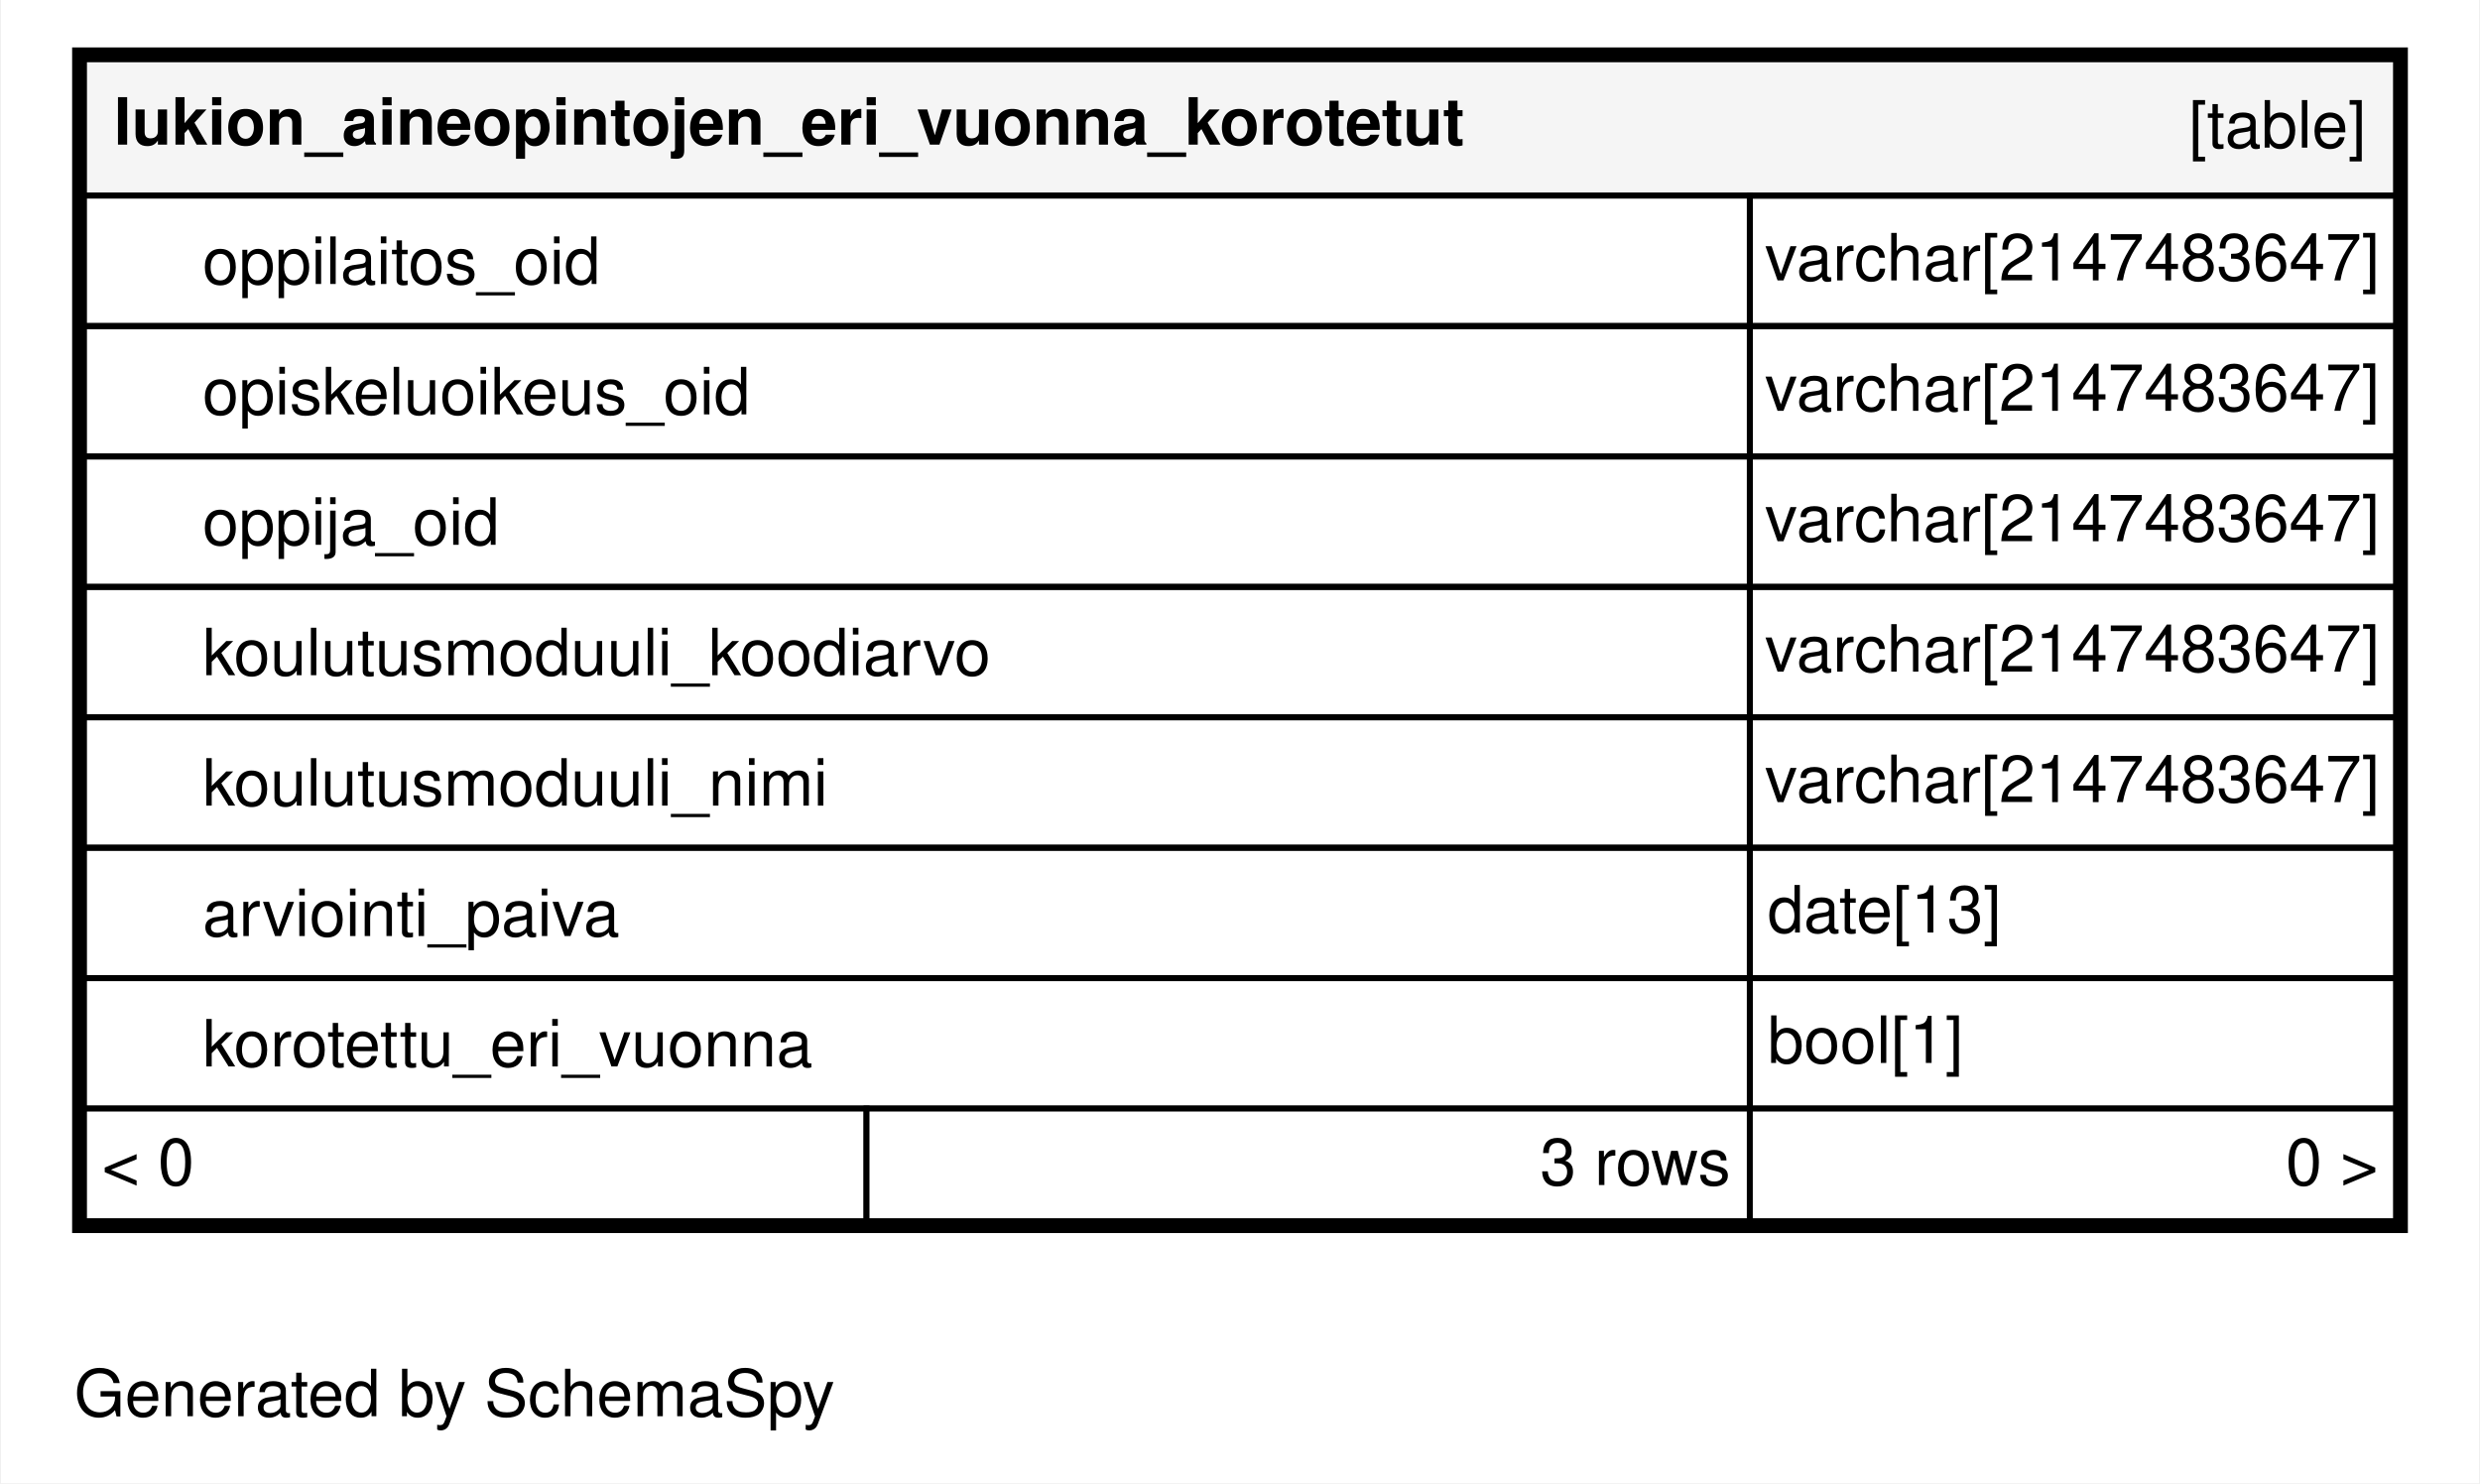
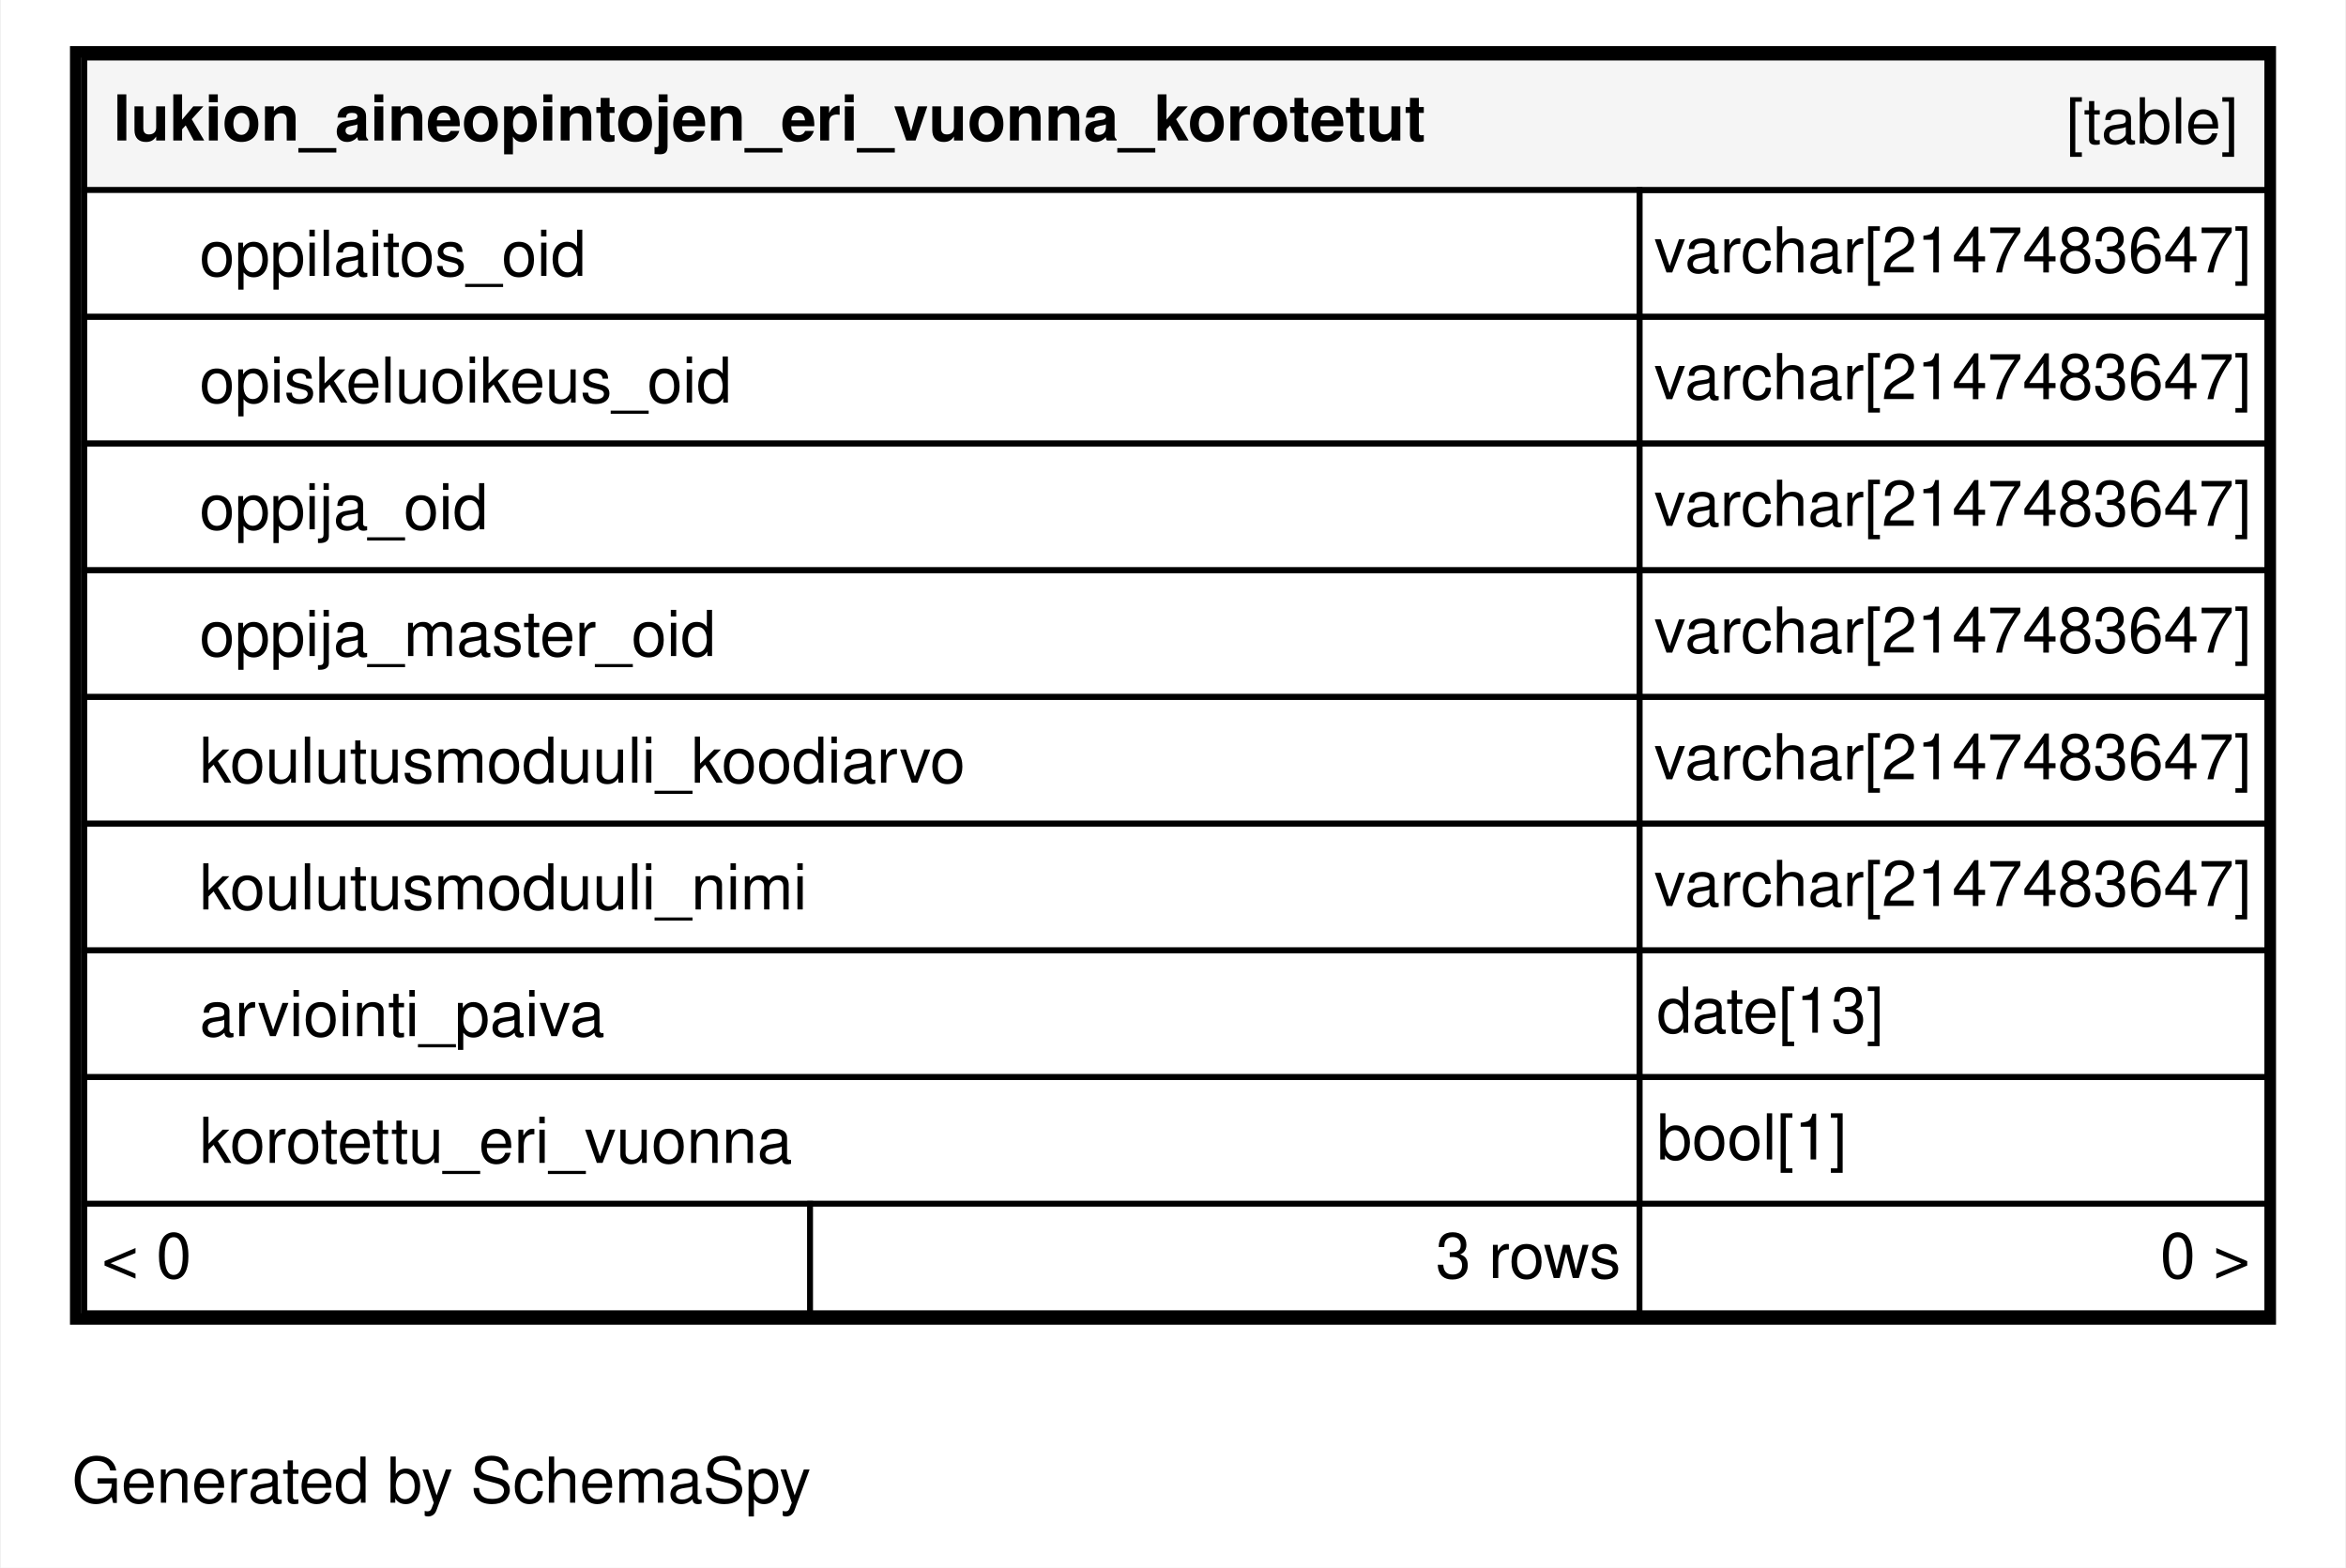
- <svg xmlns="http://www.w3.org/2000/svg" xmlns:xlink="http://www.w3.org/1999/xlink" width="418pt" height="250pt" viewBox="0.00 0.00 418.00 250.20">
-   <g id="graph0" class="graph" transform="scale(1 1) rotate(0) translate(4 246.2)">
-     <polygon fill="#ffffff" stroke="transparent" points="-4,4 -4,-246.2 414,-246.2 414,4 -4,4" />
+ <svg xmlns="http://www.w3.org/2000/svg" xmlns:xlink="http://www.w3.org/1999/xlink" width="407pt" height="272pt" viewBox="0.00 0.00 407.00 272.20">
+   <g id="graph0" class="graph" transform="scale(1 1) rotate(0) translate(4 268.2)">
+     <polygon fill="#ffffff" stroke="transparent" points="-4,4 -4,-268.2 403,-268.2 403,4 -4,4" />
    <text text-anchor="middle" x="72.494" y="-7.3" font-family="Helvetica,sans-Serif" font-size="11.00" fill="#000000">Generated by SchemaSpy</text>
    <g id="node1" class="node">
      <g id="a_node1">
        <a xlink:href="../../tables/lukion_aineopintojen_eri_vuonna_f8cfe17b.html" xlink:title="lukion_aineopintojen_eri_vuonna_korotetut" target="_top">
-           <polygon fill="#ffffff" stroke="transparent" points="8,-38.2 8,-238.2 402,-238.2 402,-38.2 8,-38.2" />
-           <polygon fill="#f5f5f5" stroke="transparent" points="10,-213.2 10,-236.2 400,-236.2 400,-213.2 10,-213.2" />
-           <polygon fill="none" stroke="#000000" points="10,-213.2 10,-236.2 400,-236.2 400,-213.2 10,-213.2" />
-           <text text-anchor="start" x="15" y="-221.8" font-family="Helvetica,sans-Serif" font-weight="bold" font-size="11.00" fill="#000000">lukion_aineopintojen_eri_vuonna_korotetut</text>
-           <text text-anchor="start" x="365.044" y="-221.3" font-family="Helvetica,sans-Serif" font-size="11.00" fill="#000000">[table]</text>
-           <polygon fill="#ffffff" stroke="transparent" points="10,-191.2 10,-213.2 291,-213.2 291,-191.2 10,-191.2" />
-           <polygon fill="none" stroke="#000000" points="10,-191.2 10,-213.2 291,-213.2 291,-191.2 10,-191.2" />
-           <text text-anchor="start" x="30" y="-198.3" font-family="Helvetica,sans-Serif" font-size="11.00" fill="#000000">oppilaitos_oid</text>
-           <polygon fill="none" stroke="#000000" points="291,-191.2 291,-213.2 400,-213.2 400,-191.2 291,-191.2" />
-           <text text-anchor="start" x="293.534" y="-198.9" font-family="Helvetica,sans-Serif" font-size="11.00" fill="#000000">varchar[2147483647]</text>
-           <polygon fill="none" stroke="#000000" points="10,-169.2 10,-191.2 291,-191.2 291,-169.2 10,-169.2" />
-           <text text-anchor="start" x="30" y="-176.3" font-family="Helvetica,sans-Serif" font-size="11.00" fill="#000000">opiskeluoikeus_oid</text>
-           <polygon fill="none" stroke="#000000" points="291,-169.2 291,-191.2 400,-191.2 400,-169.2 291,-169.2" />
-           <text text-anchor="start" x="293.534" y="-176.9" font-family="Helvetica,sans-Serif" font-size="11.00" fill="#000000">varchar[2147483647]</text>
-           <polygon fill="none" stroke="#000000" points="10,-147.2 10,-169.2 291,-169.2 291,-147.2 10,-147.2" />
-           <text text-anchor="start" x="30" y="-154.3" font-family="Helvetica,sans-Serif" font-size="11.00" fill="#000000">oppija_oid</text>
-           <polygon fill="none" stroke="#000000" points="291,-147.2 291,-169.2 400,-169.2 400,-147.2 291,-147.2" />
-           <text text-anchor="start" x="293.534" y="-154.9" font-family="Helvetica,sans-Serif" font-size="11.00" fill="#000000">varchar[2147483647]</text>
-           <polygon fill="none" stroke="#000000" points="10,-125.2 10,-147.2 291,-147.2 291,-125.2 10,-125.2" />
-           <text text-anchor="start" x="30" y="-132.3" font-family="Helvetica,sans-Serif" font-size="11.00" fill="#000000">koulutusmoduuli_koodiarvo</text>
-           <polygon fill="none" stroke="#000000" points="291,-125.2 291,-147.2 400,-147.2 400,-125.2 291,-125.2" />
-           <text text-anchor="start" x="293.534" y="-132.9" font-family="Helvetica,sans-Serif" font-size="11.00" fill="#000000">varchar[2147483647]</text>
-           <polygon fill="none" stroke="#000000" points="10,-103.2 10,-125.2 291,-125.2 291,-103.2 10,-103.2" />
-           <text text-anchor="start" x="30" y="-110.3" font-family="Helvetica,sans-Serif" font-size="11.00" fill="#000000">koulutusmoduuli_nimi</text>
-           <polygon fill="none" stroke="#000000" points="291,-103.2 291,-125.2 400,-125.2 400,-103.2 291,-103.2" />
-           <text text-anchor="start" x="293.534" y="-110.9" font-family="Helvetica,sans-Serif" font-size="11.00" fill="#000000">varchar[2147483647]</text>
-           <polygon fill="none" stroke="#000000" points="10,-81.2 10,-103.2 291,-103.2 291,-81.2 10,-81.2" />
-           <text text-anchor="start" x="30" y="-88.3" font-family="Helvetica,sans-Serif" font-size="11.00" fill="#000000">arviointi_paiva</text>
-           <polygon fill="none" stroke="#000000" points="291,-81.2 291,-103.2 400,-103.2 400,-81.2 291,-81.2" />
-           <text text-anchor="start" x="294" y="-88.9" font-family="Helvetica,sans-Serif" font-size="11.00" fill="#000000">date[13]</text>
-           <polygon fill="none" stroke="#000000" points="10,-59.2 10,-81.2 291,-81.2 291,-59.2 10,-59.2" />
-           <text text-anchor="start" x="30" y="-66.3" font-family="Helvetica,sans-Serif" font-size="11.00" fill="#000000">korotettu_eri_vuonna</text>
-           <polygon fill="none" stroke="#000000" points="291,-59.2 291,-81.2 400,-81.2 400,-59.2 291,-59.2" />
-           <text text-anchor="start" x="294" y="-66.9" font-family="Helvetica,sans-Serif" font-size="11.00" fill="#000000">bool[1]</text>
-           <polygon fill="#ffffff" stroke="transparent" points="10,-40.2 10,-59.2 142,-59.2 142,-40.2 10,-40.2" />
-           <polygon fill="none" stroke="#000000" points="10,-40.2 10,-59.2 142,-59.2 142,-40.2 10,-40.2" />
-           <text text-anchor="start" x="13" y="-46.3" font-family="Helvetica,sans-Serif" font-size="11.00" fill="#000000">&lt; 0</text>
-           <polygon fill="#ffffff" stroke="transparent" points="142,-40.2 142,-59.2 291,-59.2 291,-40.2 142,-40.2" />
-           <polygon fill="none" stroke="#000000" points="142,-40.2 142,-59.2 291,-59.2 291,-40.2 142,-40.2" />
-           <text text-anchor="start" x="255.611" y="-46.3" font-family="Helvetica,sans-Serif" font-size="11.00" fill="#000000">3 rows</text>
-           <polygon fill="#ffffff" stroke="transparent" points="291,-40.2 291,-59.2 400,-59.2 400,-40.2 291,-40.2" />
-           <polygon fill="none" stroke="#000000" points="291,-40.2 291,-59.2 400,-59.2 400,-40.2 291,-40.2" />
-           <text text-anchor="start" x="381.405" y="-46.3" font-family="Helvetica,sans-Serif" font-size="11.00" fill="#000000">0 &gt;</text>
-           <polygon fill="none" stroke="#000000" stroke-width="2" points="9,-39.2 9,-237.2 401,-237.2 401,-39.2 9,-39.2" />
+           <polygon fill="#ffffff" stroke="transparent" points="8,-38.2 8,-260.2 391,-260.2 391,-38.2 8,-38.2" />
+           <polygon fill="#f5f5f5" stroke="transparent" points="10.5,-235.2 10.5,-258.2 389.5,-258.2 389.5,-235.2 10.5,-235.2" />
+           <polygon fill="none" stroke="#000000" points="10.5,-235.2 10.5,-258.2 389.5,-258.2 389.5,-235.2 10.5,-235.2" />
+           <text text-anchor="start" x="15.5" y="-243.8" font-family="Helvetica,sans-Serif" font-weight="bold" font-size="11.00" fill="#000000">lukion_aineopintojen_eri_vuonna_korotetut</text>
+           <text text-anchor="start" x="354.544" y="-243.3" font-family="Helvetica,sans-Serif" font-size="11.00" fill="#000000">[table]</text>
+           <polygon fill="#ffffff" stroke="transparent" points="10.5,-213.2 10.5,-235.2 280.5,-235.2 280.5,-213.2 10.5,-213.2" />
+           <polygon fill="none" stroke="#000000" points="10.5,-213.2 10.5,-235.2 280.5,-235.2 280.5,-213.2 10.5,-213.2" />
+           <text text-anchor="start" x="30.5" y="-220.3" font-family="Helvetica,sans-Serif" font-size="11.00" fill="#000000">oppilaitos_oid</text>
+           <polygon fill="none" stroke="#000000" points="280.5,-213.2 280.5,-235.2 389.5,-235.2 389.5,-213.2 280.5,-213.2" />
+           <text text-anchor="start" x="283.034" y="-220.9" font-family="Helvetica,sans-Serif" font-size="11.00" fill="#000000">varchar[2147483647]</text>
+           <polygon fill="none" stroke="#000000" points="10.5,-191.2 10.5,-213.2 280.5,-213.2 280.5,-191.2 10.5,-191.2" />
+           <text text-anchor="start" x="30.5" y="-198.3" font-family="Helvetica,sans-Serif" font-size="11.00" fill="#000000">opiskeluoikeus_oid</text>
+           <polygon fill="none" stroke="#000000" points="280.5,-191.2 280.5,-213.2 389.5,-213.2 389.5,-191.2 280.5,-191.2" />
+           <text text-anchor="start" x="283.034" y="-198.9" font-family="Helvetica,sans-Serif" font-size="11.00" fill="#000000">varchar[2147483647]</text>
+           <polygon fill="none" stroke="#000000" points="10.5,-169.2 10.5,-191.2 280.5,-191.2 280.5,-169.2 10.5,-169.2" />
+           <text text-anchor="start" x="30.5" y="-176.3" font-family="Helvetica,sans-Serif" font-size="11.00" fill="#000000">oppija_oid</text>
+           <polygon fill="none" stroke="#000000" points="280.5,-169.2 280.5,-191.2 389.5,-191.2 389.5,-169.2 280.5,-169.2" />
+           <text text-anchor="start" x="283.034" y="-176.9" font-family="Helvetica,sans-Serif" font-size="11.00" fill="#000000">varchar[2147483647]</text>
+           <polygon fill="none" stroke="#000000" points="10.5,-147.2 10.5,-169.2 280.5,-169.2 280.5,-147.2 10.5,-147.2" />
+           <text text-anchor="start" x="30.5" y="-154.3" font-family="Helvetica,sans-Serif" font-size="11.00" fill="#000000">oppija_master_oid</text>
+           <polygon fill="none" stroke="#000000" points="280.5,-147.2 280.5,-169.2 389.5,-169.2 389.5,-147.2 280.5,-147.2" />
+           <text text-anchor="start" x="283.034" y="-154.9" font-family="Helvetica,sans-Serif" font-size="11.00" fill="#000000">varchar[2147483647]</text>
+           <polygon fill="none" stroke="#000000" points="10.5,-125.2 10.5,-147.2 280.5,-147.2 280.5,-125.2 10.5,-125.2" />
+           <text text-anchor="start" x="30.5" y="-132.3" font-family="Helvetica,sans-Serif" font-size="11.00" fill="#000000">koulutusmoduuli_koodiarvo</text>
+           <polygon fill="none" stroke="#000000" points="280.5,-125.2 280.5,-147.2 389.5,-147.2 389.5,-125.2 280.5,-125.2" />
+           <text text-anchor="start" x="283.034" y="-132.9" font-family="Helvetica,sans-Serif" font-size="11.00" fill="#000000">varchar[2147483647]</text>
+           <polygon fill="none" stroke="#000000" points="10.5,-103.2 10.5,-125.2 280.5,-125.2 280.5,-103.2 10.5,-103.2" />
+           <text text-anchor="start" x="30.5" y="-110.3" font-family="Helvetica,sans-Serif" font-size="11.00" fill="#000000">koulutusmoduuli_nimi</text>
+           <polygon fill="none" stroke="#000000" points="280.5,-103.2 280.5,-125.2 389.5,-125.2 389.5,-103.2 280.5,-103.2" />
+           <text text-anchor="start" x="283.034" y="-110.9" font-family="Helvetica,sans-Serif" font-size="11.00" fill="#000000">varchar[2147483647]</text>
+           <polygon fill="none" stroke="#000000" points="10.5,-81.2 10.5,-103.2 280.5,-103.2 280.5,-81.2 10.5,-81.2" />
+           <text text-anchor="start" x="30.5" y="-88.3" font-family="Helvetica,sans-Serif" font-size="11.00" fill="#000000">arviointi_paiva</text>
+           <polygon fill="none" stroke="#000000" points="280.5,-81.2 280.5,-103.2 389.5,-103.2 389.5,-81.2 280.5,-81.2" />
+           <text text-anchor="start" x="283.5" y="-88.9" font-family="Helvetica,sans-Serif" font-size="11.00" fill="#000000">date[13]</text>
+           <polygon fill="none" stroke="#000000" points="10.5,-59.2 10.5,-81.2 280.5,-81.2 280.5,-59.2 10.5,-59.2" />
+           <text text-anchor="start" x="30.5" y="-66.3" font-family="Helvetica,sans-Serif" font-size="11.00" fill="#000000">korotettu_eri_vuonna</text>
+           <polygon fill="none" stroke="#000000" points="280.5,-59.2 280.5,-81.2 389.5,-81.2 389.5,-59.2 280.5,-59.2" />
+           <text text-anchor="start" x="283.5" y="-66.9" font-family="Helvetica,sans-Serif" font-size="11.00" fill="#000000">bool[1]</text>
+           <polygon fill="#ffffff" stroke="transparent" points="10.5,-40.2 10.5,-59.2 136.5,-59.2 136.5,-40.2 10.5,-40.2" />
+           <polygon fill="none" stroke="#000000" points="10.5,-40.2 10.5,-59.2 136.5,-59.2 136.5,-40.2 10.5,-40.2" />
+           <text text-anchor="start" x="13.5" y="-46.3" font-family="Helvetica,sans-Serif" font-size="11.00" fill="#000000">&lt; 0</text>
+           <polygon fill="#ffffff" stroke="transparent" points="136.5,-40.2 136.5,-59.2 280.5,-59.2 280.5,-40.2 136.5,-40.2" />
+           <polygon fill="none" stroke="#000000" points="136.5,-40.2 136.5,-59.2 280.5,-59.2 280.5,-40.2 136.5,-40.2" />
+           <text text-anchor="start" x="245.111" y="-46.3" font-family="Helvetica,sans-Serif" font-size="11.00" fill="#000000">3 rows</text>
+           <polygon fill="#ffffff" stroke="transparent" points="280.5,-40.2 280.5,-59.2 389.5,-59.2 389.5,-40.2 280.5,-40.2" />
+           <polygon fill="none" stroke="#000000" points="280.5,-40.2 280.5,-59.2 389.5,-59.2 389.5,-40.2 280.5,-40.2" />
+           <text text-anchor="start" x="370.905" y="-46.3" font-family="Helvetica,sans-Serif" font-size="11.00" fill="#000000">0 &gt;</text>
+           <polygon fill="none" stroke="#000000" stroke-width="2" points="9,-39.2 9,-259.2 390,-259.2 390,-39.2 9,-39.2" />
        </a>
      </g>
    </g>
  </g>
</svg>
